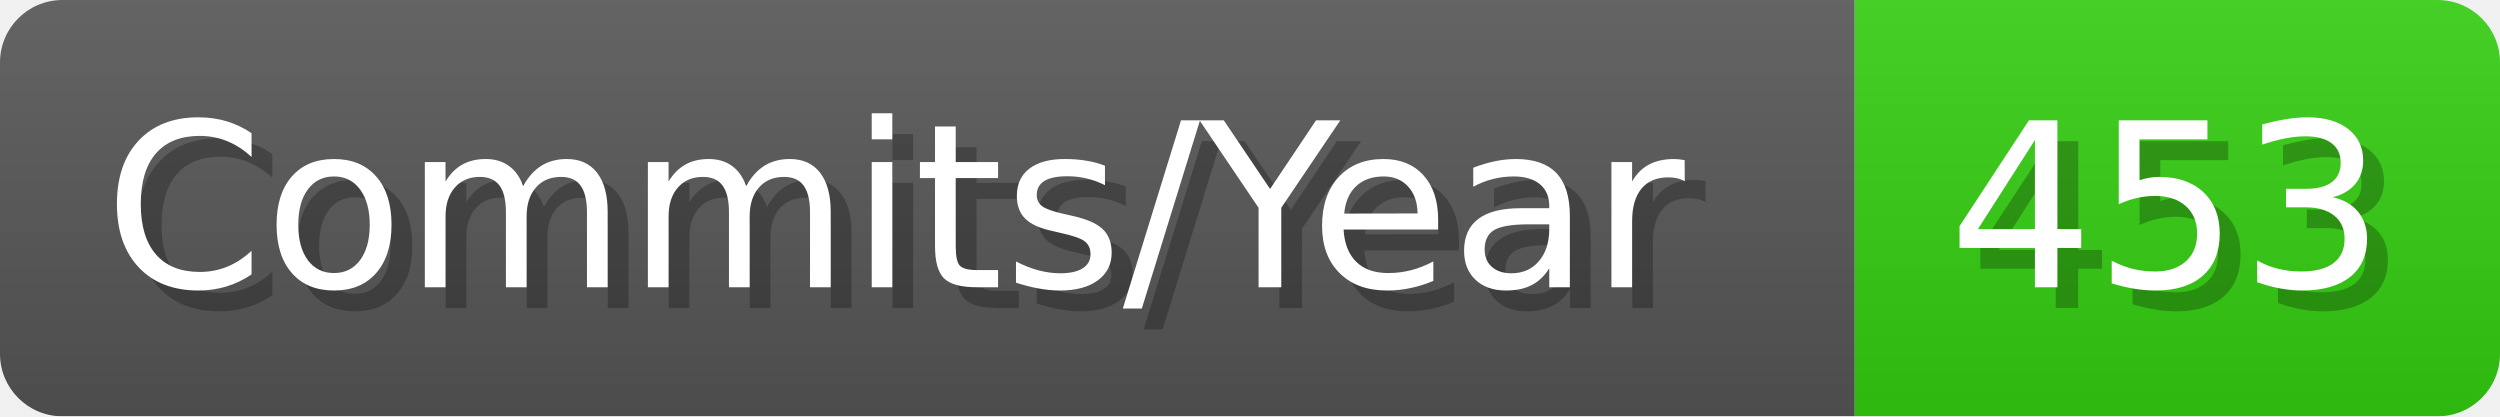
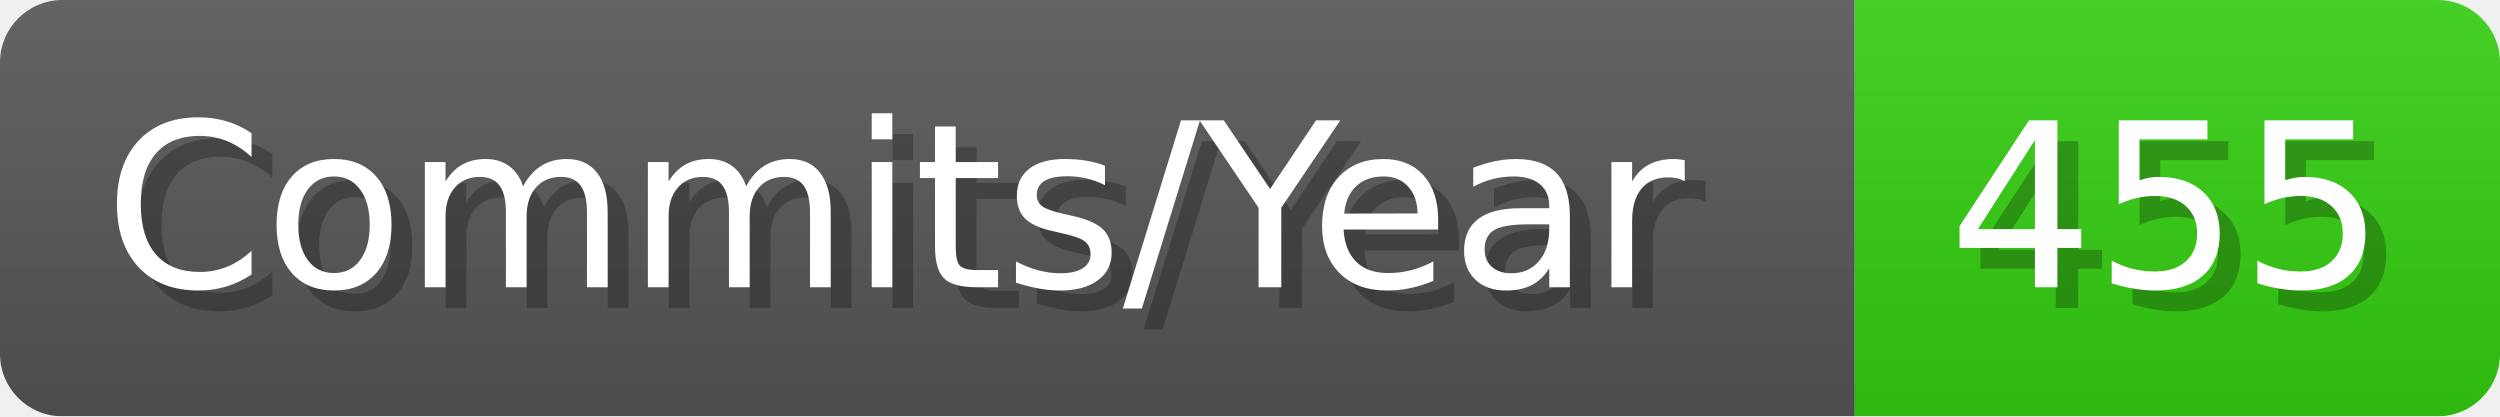
- <svg xmlns="http://www.w3.org/2000/svg" width="120.1" height="20" viewBox="0 0 1201 200" role="img" aria-label="Commits/Year: 453">
+ <svg xmlns="http://www.w3.org/2000/svg" width="120.1" height="20" viewBox="0 0 1201 200" role="img" aria-label="Commits/Year: 455">
  <linearGradient id="aUPdi" x2="0" y2="100%">
    <stop offset="0" stop-opacity=".1" stop-color="#EEE" />
    <stop offset="1" stop-opacity=".1" />
  </linearGradient>
  <mask id="WfAiQ">
    <rect width="1201" height="200" rx="30" fill="#FFF" />
  </mask>
  <g mask="url(#WfAiQ)">
    <rect width="891" height="200" fill="#555" />
    <rect width="310" height="200" fill="#3C1" x="891" />
    <rect width="1201" height="200" fill="url(#aUPdi)" />
  </g>
  <g aria-hidden="true" fill="#fff" text-anchor="start" font-family="Verdana,DejaVu Sans,sans-serif" font-size="110">
    <text x="60" y="148" textLength="791" fill="#000" opacity="0.25">Commits/Year</text>
    <text x="50" y="138" textLength="791">Commits/Year</text>
-     <text x="946" y="148" textLength="210" fill="#000" opacity="0.25">453</text>
-     <text x="936" y="138" textLength="210">453</text>
+     <text x="946" y="148" textLength="210" fill="#000" opacity="0.25">455</text>
+     <text x="936" y="138" textLength="210">455</text>
  </g>
</svg>
